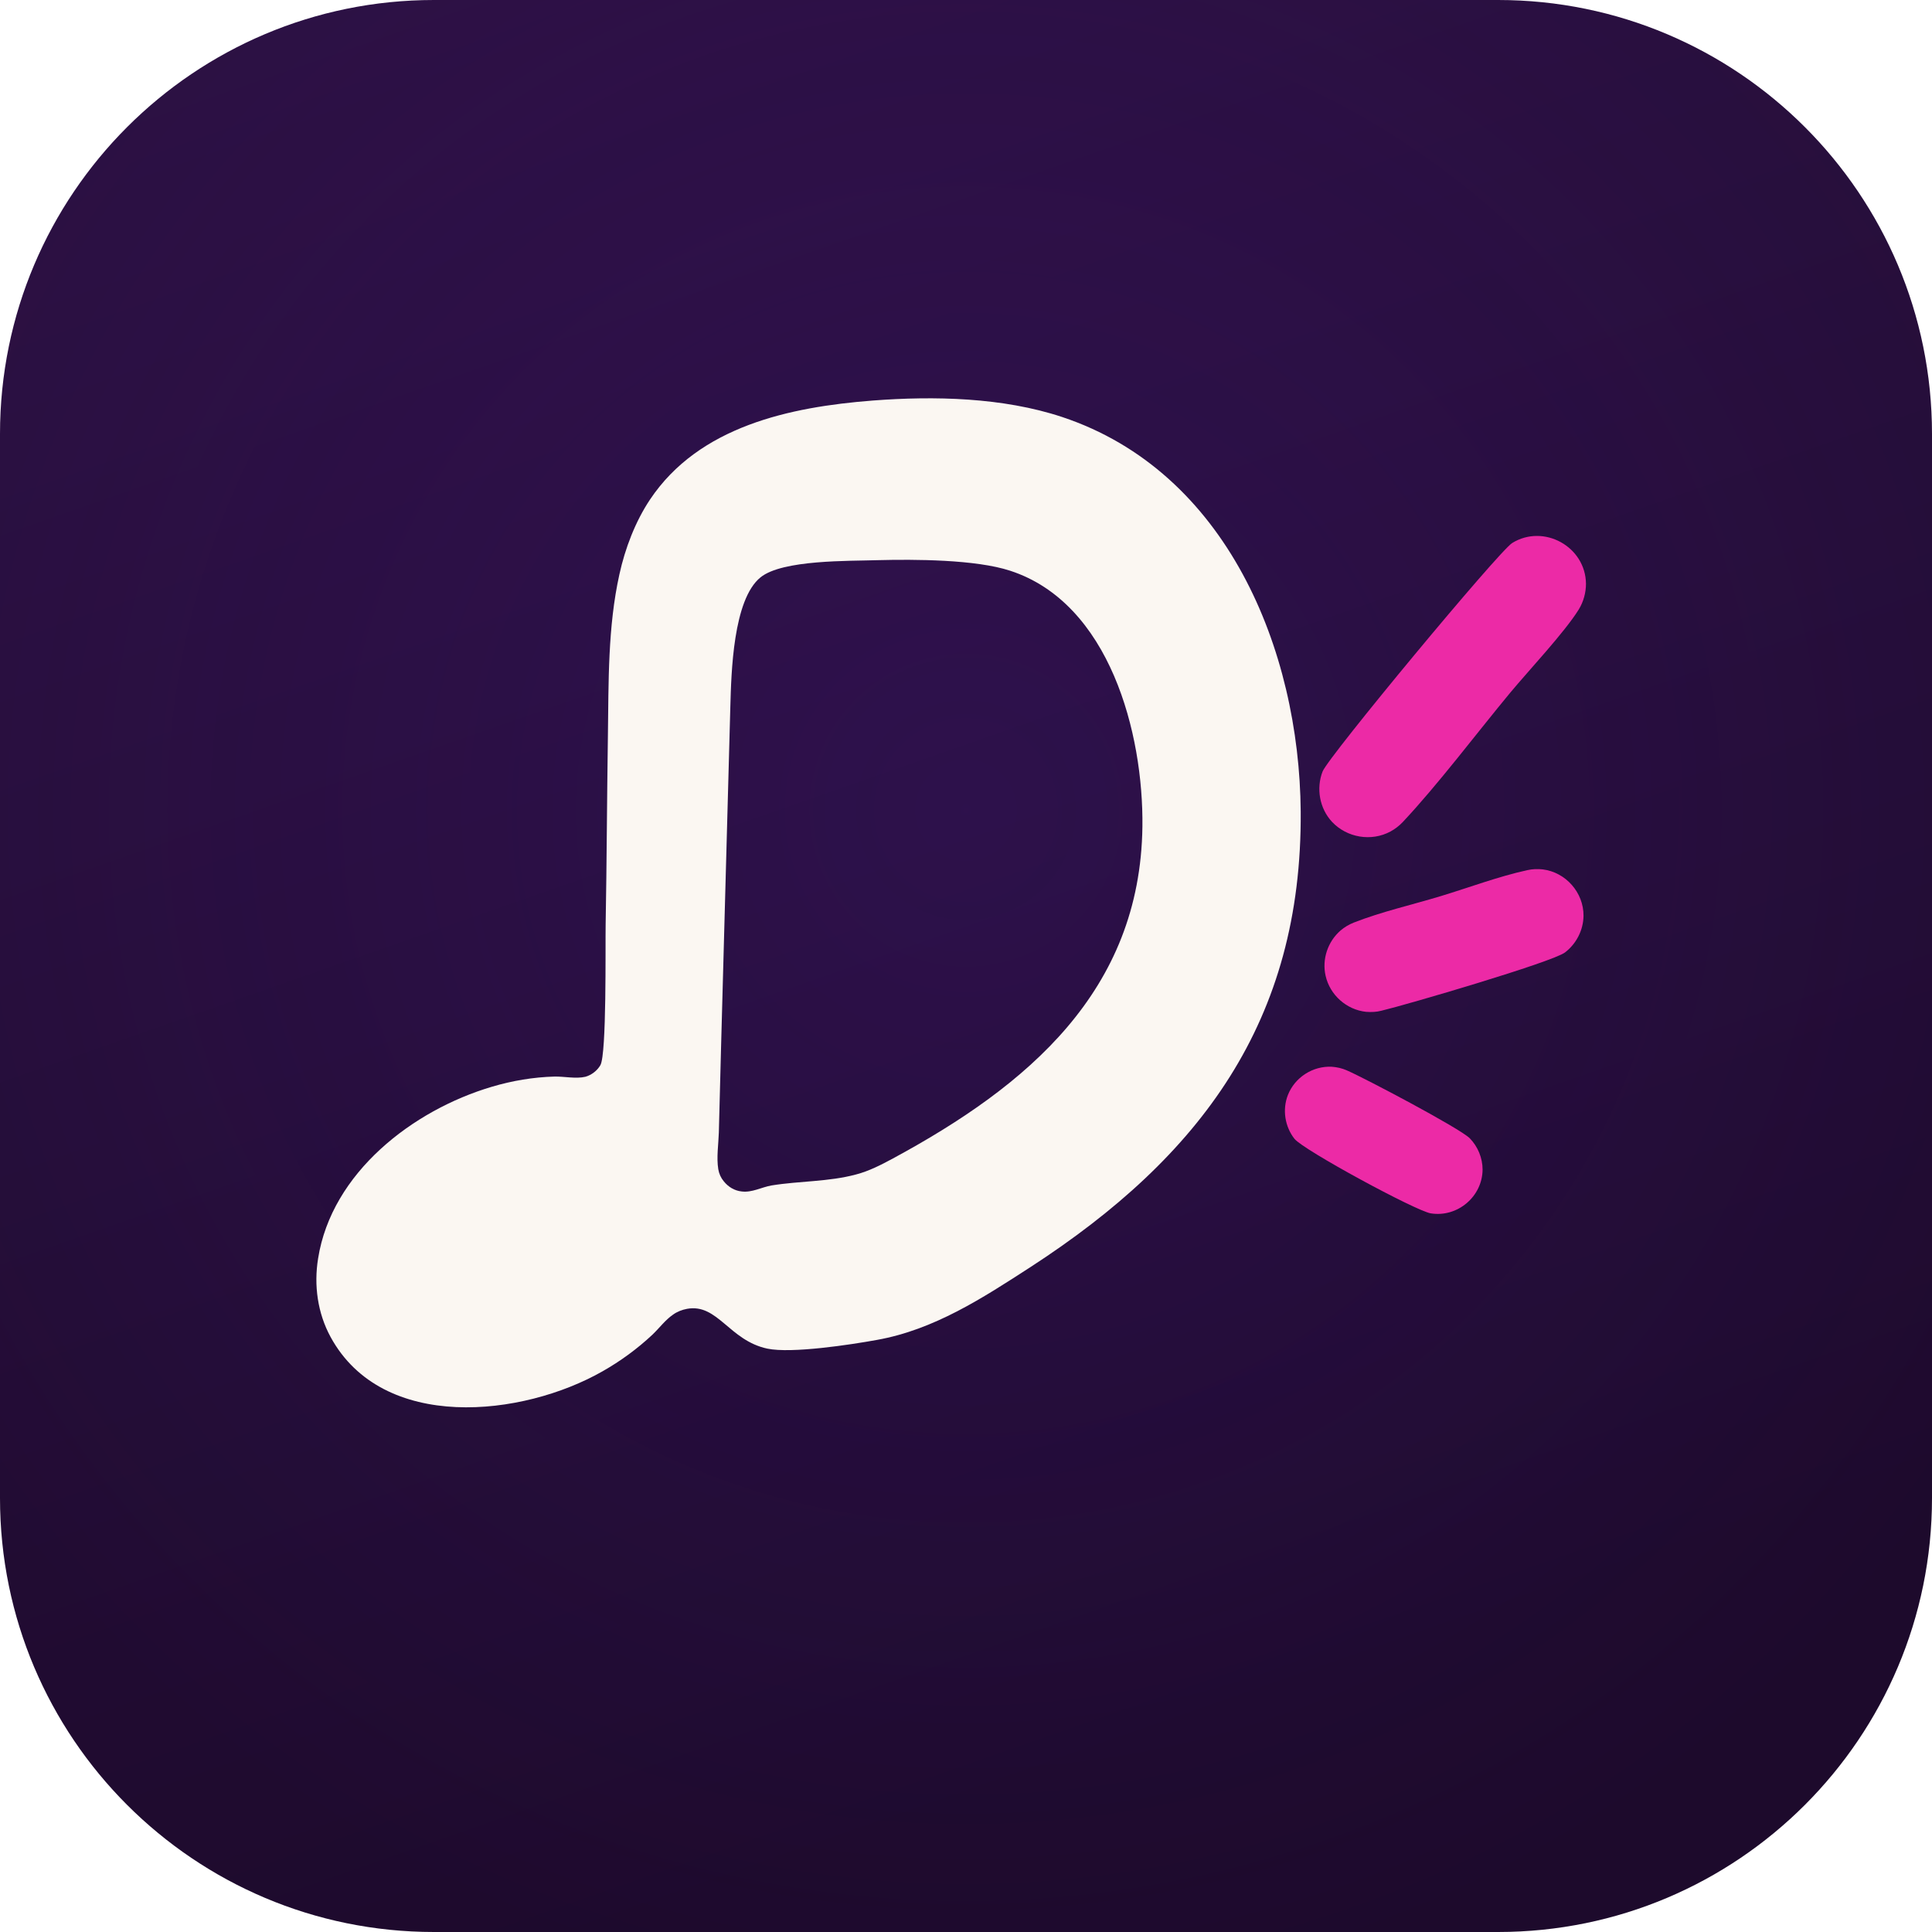
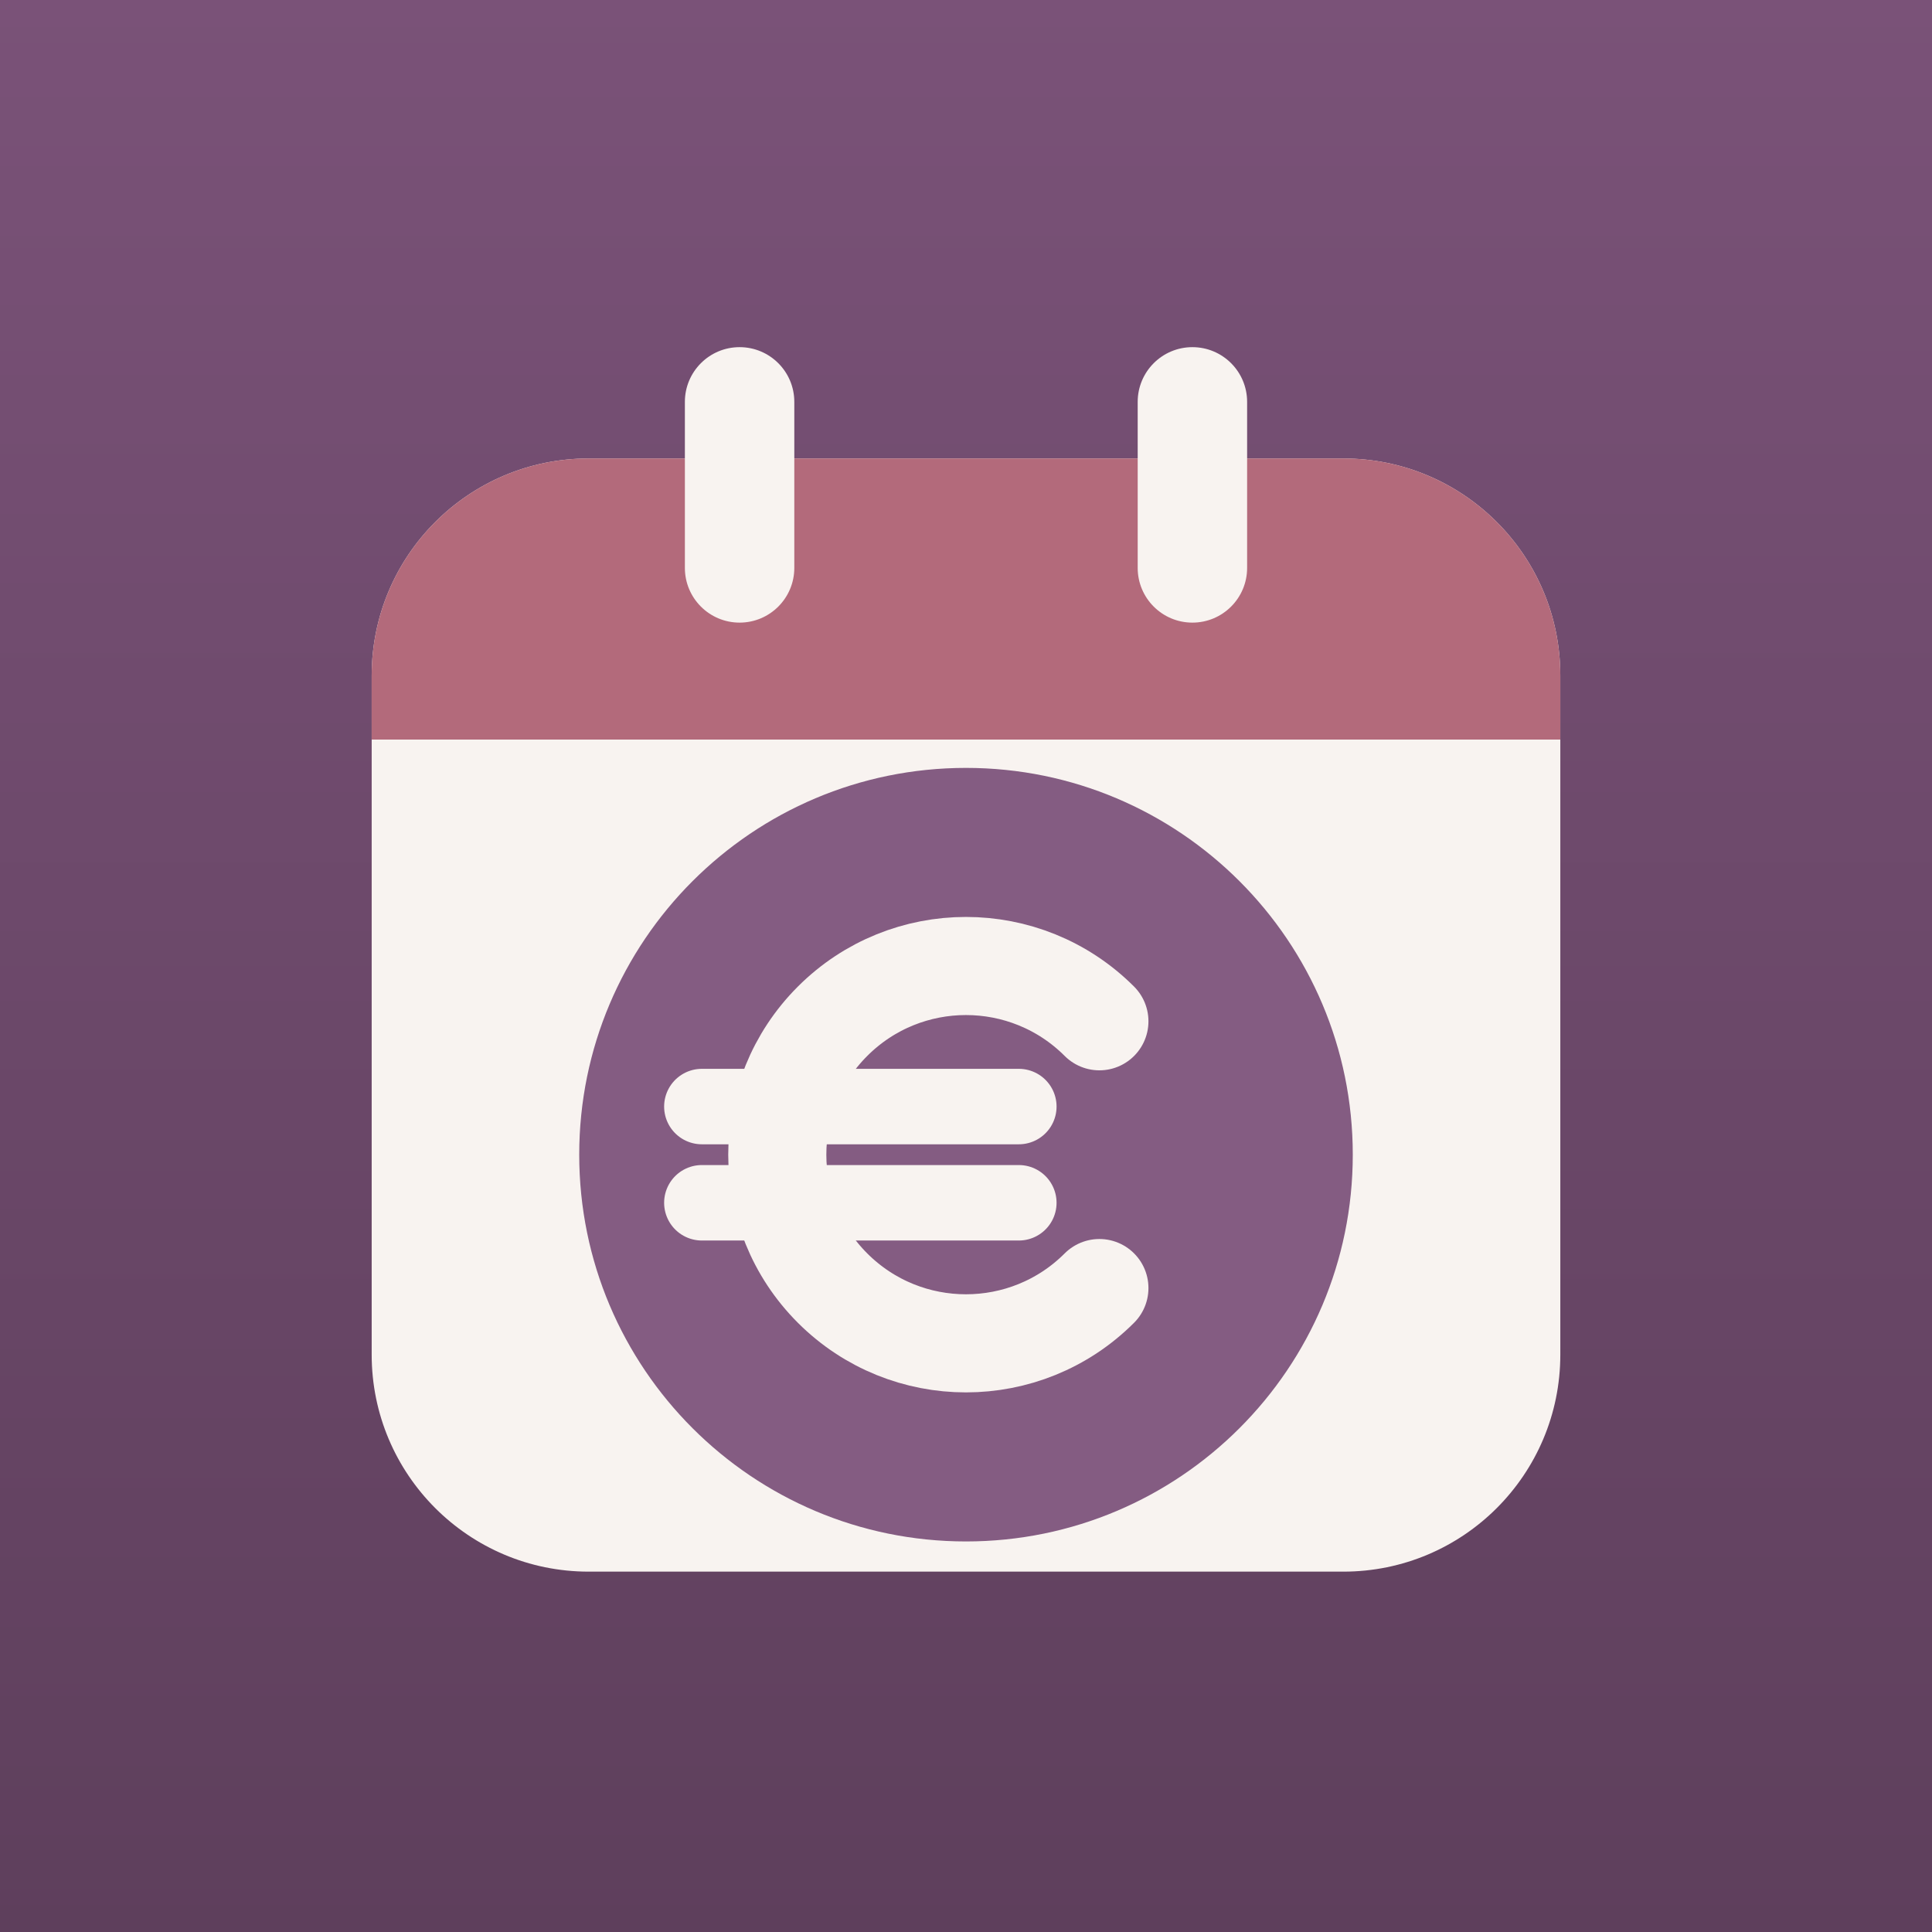
<svg xmlns="http://www.w3.org/2000/svg" viewBox="0 0 1024 1024">
  <defs>
-     <linearGradient id="bg" x1="0" y1="0" x2="0.35" y2="1">
-       <stop offset="0" stop-color="#2c1043" />
-       <stop offset="1" stop-color="#1d0a2c" />
+     <linearGradient id="bg" x1="0" y1="0" x2="0" y2="1">
+       <stop offset="0" stop-color="#7a5278" />
+       <stop offset="1" stop-color="#5e3f5c" />
    </linearGradient>
-     <radialGradient id="glow" cx="0.5" cy="0.42" r="0.62">
-       <stop offset="0" stop-color="#7b2ff2" stop-opacity="0.11" />
-       <stop offset="1" stop-color="#7b2ff2" stop-opacity="0" />
-     </radialGradient>
-     <clipPath id="round">
-       <rect width="1024" height="1024" rx="230" />
-     </clipPath>
  </defs>
-   <g clip-path="url(#round)">
-     <rect width="1024" height="1024" fill="url(#bg)" />
-     <rect width="1024" height="1024" fill="url(#glow)" />
-     <g id="motif">
-       <g id="word" fill="#fbf7f2">
-         <path d="M689.4 430.1C690.2 541.2 636.4 613 546.3 671.5C520.8 688 495.1 704.8 464.7 710.2C451 712.7 419.5 717.5 406.7 714.8C386.5 710.5 380.4 690.8 364.2 693.7C361.5 694.2 358.9 695.2 356.7 696.8C352.6 699.6 349.4 704 345.7 707.5C337.8 714.9 328.9 721.4 319.4 726.8C277 751 202.8 759.3 175.2 708.6C168.3 695.9 166.3 681.2 168.6 667C175.8 621.5 218.8 588.4 260.7 576C271.5 572.8 282.7 570.9 293.9 570.6C299.1 570.5 305.2 571.9 310.3 570.7C313.5 569.8 316.5 567.5 318.2 564.6C321.6 558.8 320.8 501.4 321 490.2C321.6 456.8 321.7 423.4 322.2 390C322.6 361.6 322.1 332.3 328.3 304.4C331.3 290.7 336.7 276.5 344.5 264.8C370.5 225.9 418.7 215.7 462.5 212.3C495.2 209.8 531.5 210.6 562.9 221C650.2 250 688.7 344.3 689.4 430.1ZM605.5 438.1C606.1 388.7 588.2 319.7 535.4 302.5C517.1 296.5 484.7 296.4 465.2 296.9C450.1 297.4 414.7 296.6 403.1 306C388.5 317.8 387.6 356.7 387.1 374.3C385.4 434.3 383.9 494.3 382.2 554.2C381.8 569.6 381.4 584.9 381 600.3C380.8 606.5 379.7 613.5 380.7 619.7C381.1 622.1 382.1 624.3 383.6 626.1C386 629.1 389.3 631.1 393.1 631.5C398.6 632.2 403.7 629.2 409 628.3C423.8 625.9 439.2 626.4 453.7 622.5C460.6 620.7 467 617.4 473.3 614C544.5 575.5 604.4 525.4 605.5 438.1Z" />
-       </g>
-       <g id="rays" fill="#ec2aa6">
-         <path d="M840.6 309.4C840.6 314.1 839.3 318.9 836.8 323C829.3 335.1 810.3 355.3 800.4 367.2C782.5 388.8 762.2 415.8 743.5 435.7C741.6 437.7 739.4 439.4 737 440.7C726.8 446.2 713.9 444 706 435.6C699.4 428.5 697.5 417.9 701 408.9C704.1 401 794.3 292.3 801.5 287.8C818.2 277.5 840.4 289.7 840.6 309.4ZM839.3 485.4C839.2 493 835.5 500.2 829.5 504.8C822.6 510 745.3 532.6 732.2 535.7C729.6 536.4 726.8 536.5 724.1 536.3C713.7 535.2 704.9 527.4 702.6 517.2C700.6 508.5 703.7 499.1 710.5 493.2C712.6 491.4 715 490 717.5 489C732.3 483.2 748.3 479.6 763.5 475C778.7 470.4 794 464.6 809.5 461.2C812.2 460.6 814.9 460.5 817.7 460.8C829.9 462.3 839.4 473.1 839.3 485.4ZM785.8 619.9C785.7 634.2 772.5 645.4 758.3 643.1C750.2 641.7 690.9 609.6 686.1 603.6C681 597.1 679.6 588.1 682.6 580.4C686.3 571 695.8 564.9 705.9 565.4C708.6 565.6 711.3 566.2 713.8 567.3C723.1 571.3 773.7 598 779 603.3C783.3 607.7 785.8 613.8 785.8 619.9Z" />
-       </g>
-     </g>
+   <rect width="1024" height="1024" fill="url(#bg)" />
+   <rect x="197" y="243" width="630" height="590" rx="115" fill="#f8f3f0" />
+   <path d="M197 392V358A115 115 0 0 1 312 243H712A115 115 0 0 1 827 358V392Z" fill="#b36a7b" />
+   <rect x="363" y="184" width="58" height="146" rx="29" fill="#f8f3f0" />
+   <rect x="603" y="184" width="58" height="146" rx="29" fill="#f8f3f0" />
+   <circle cx="512" cy="612" r="205" fill="#845c82" />
+   <g fill="none" stroke="#f8f3f0" stroke-linecap="round">
+     <path d="M582.7 541.3 A100 100 0 1 0 582.7 682.7" stroke-width="52" />
+     <path d="M372.0 586.5 H540 M372.0 637.5 H540" stroke-width="40" />
  </g>
</svg>
